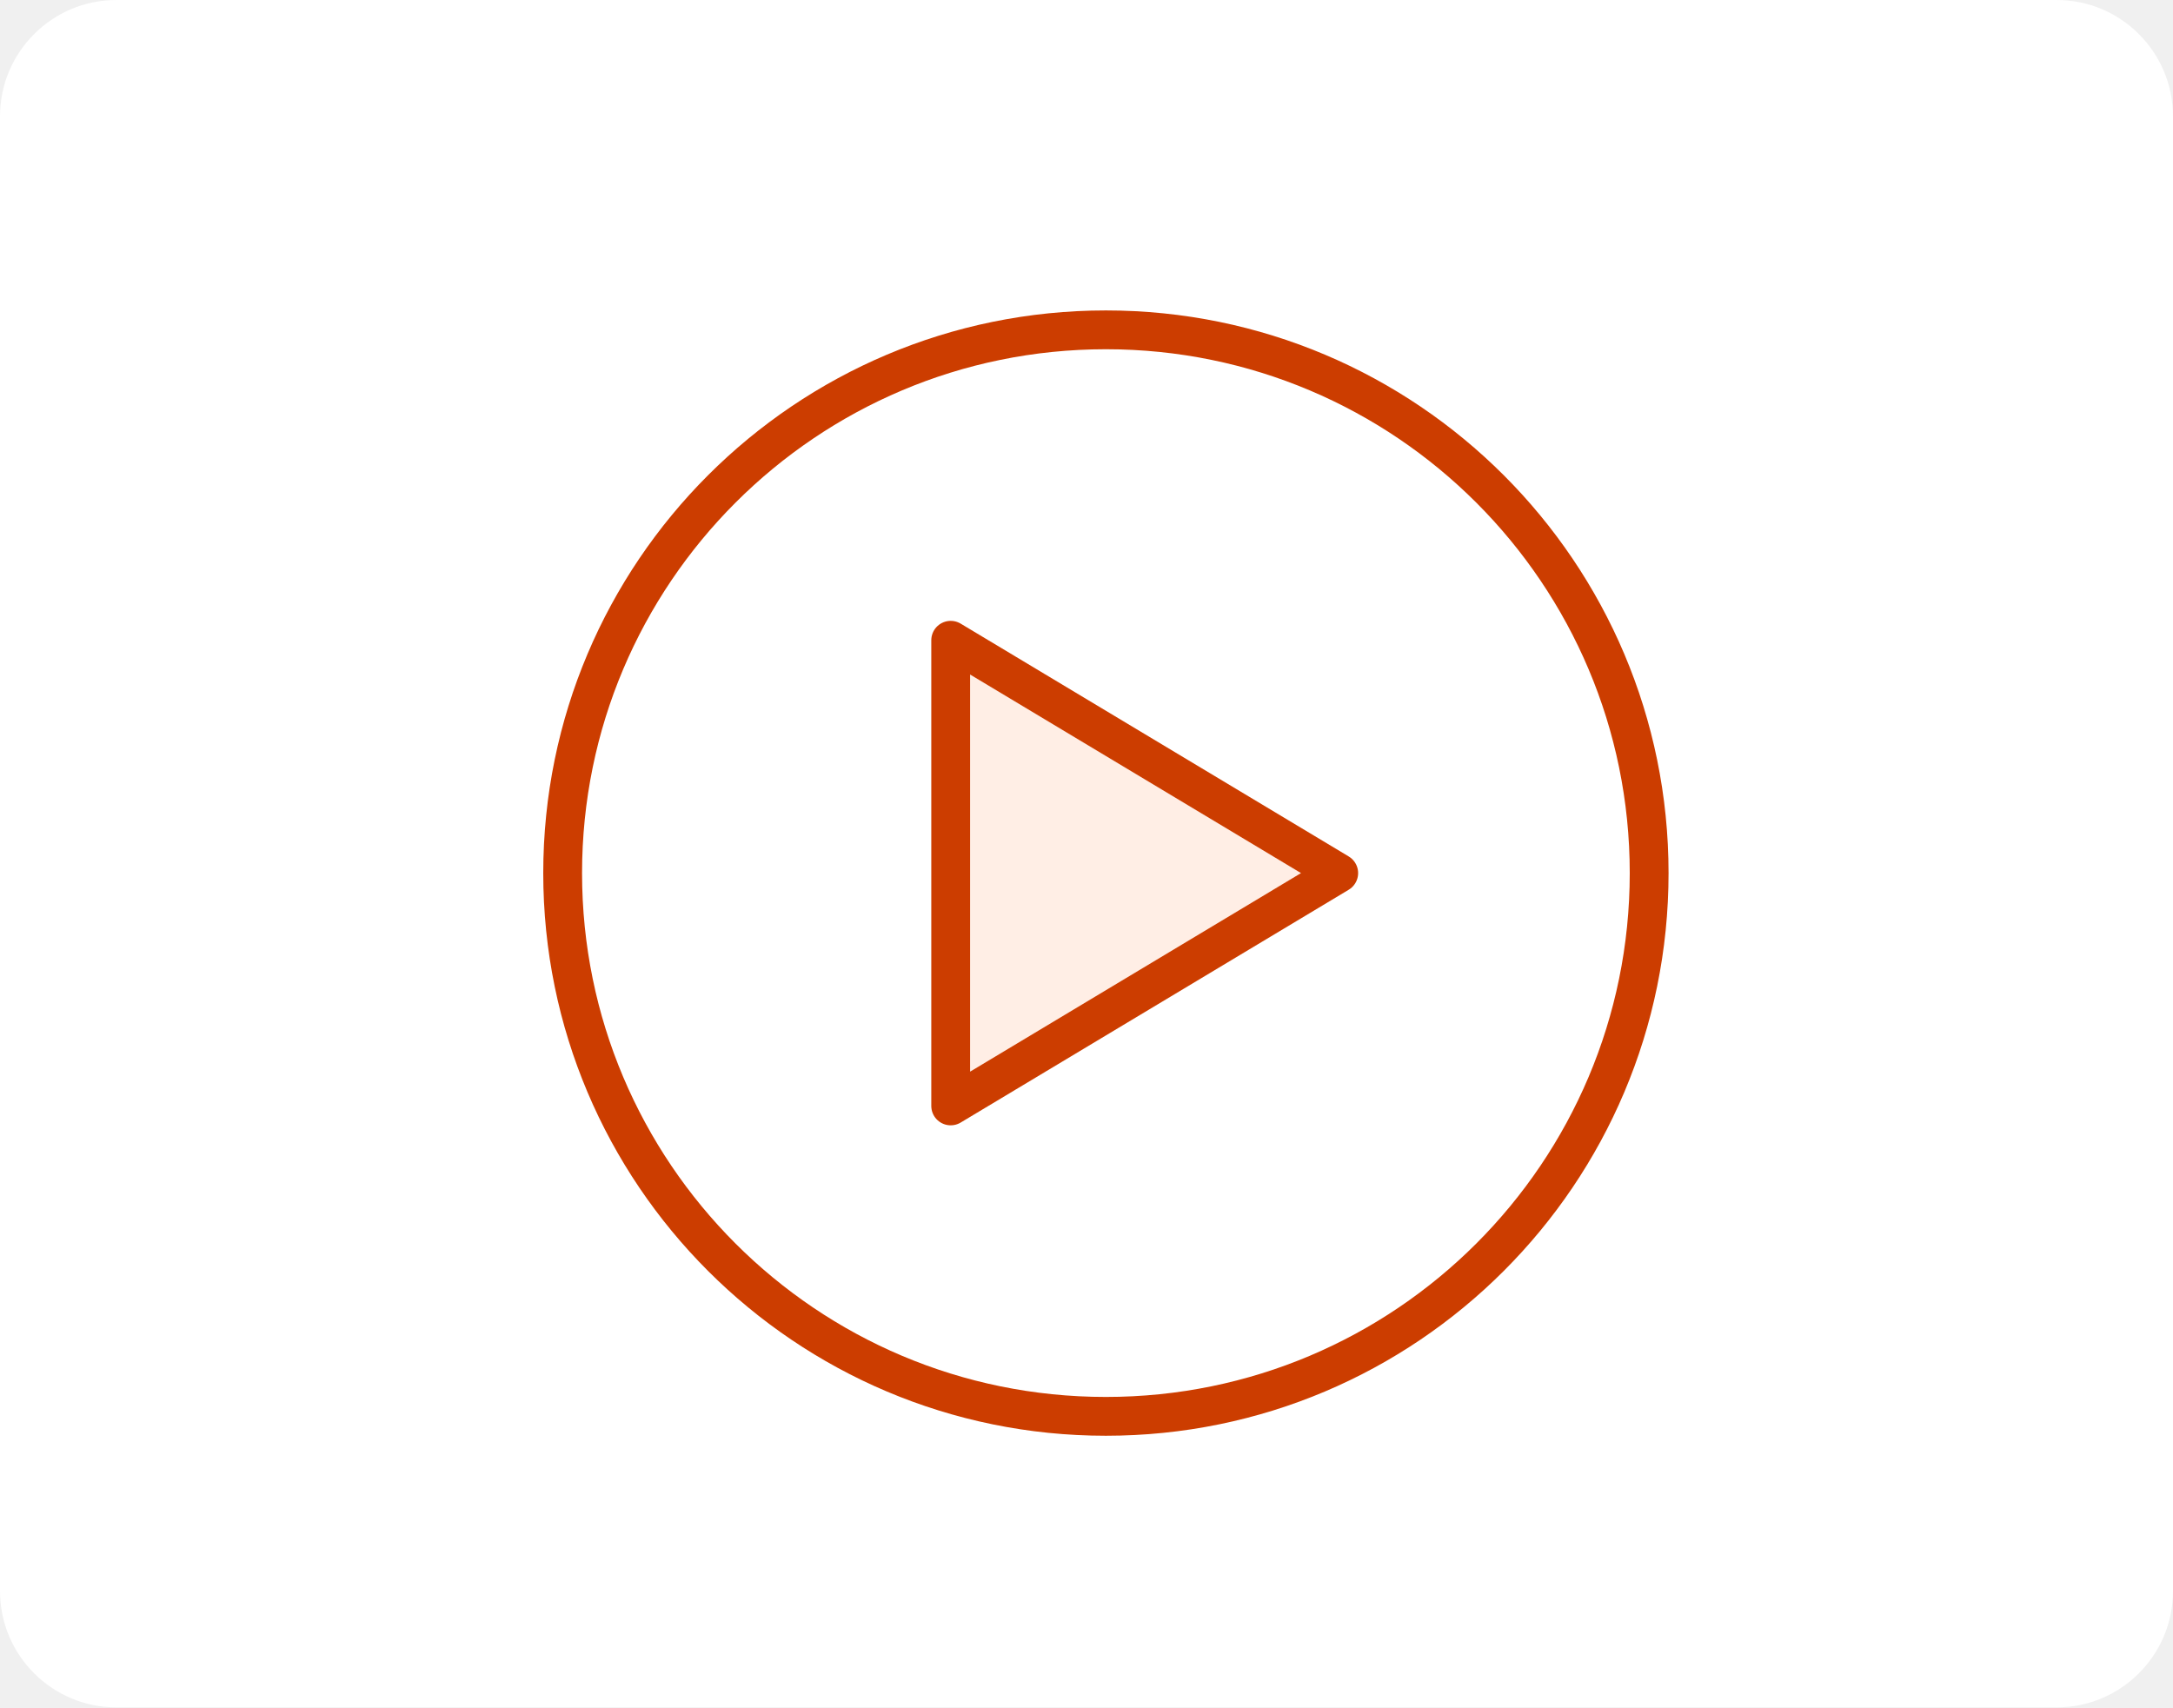
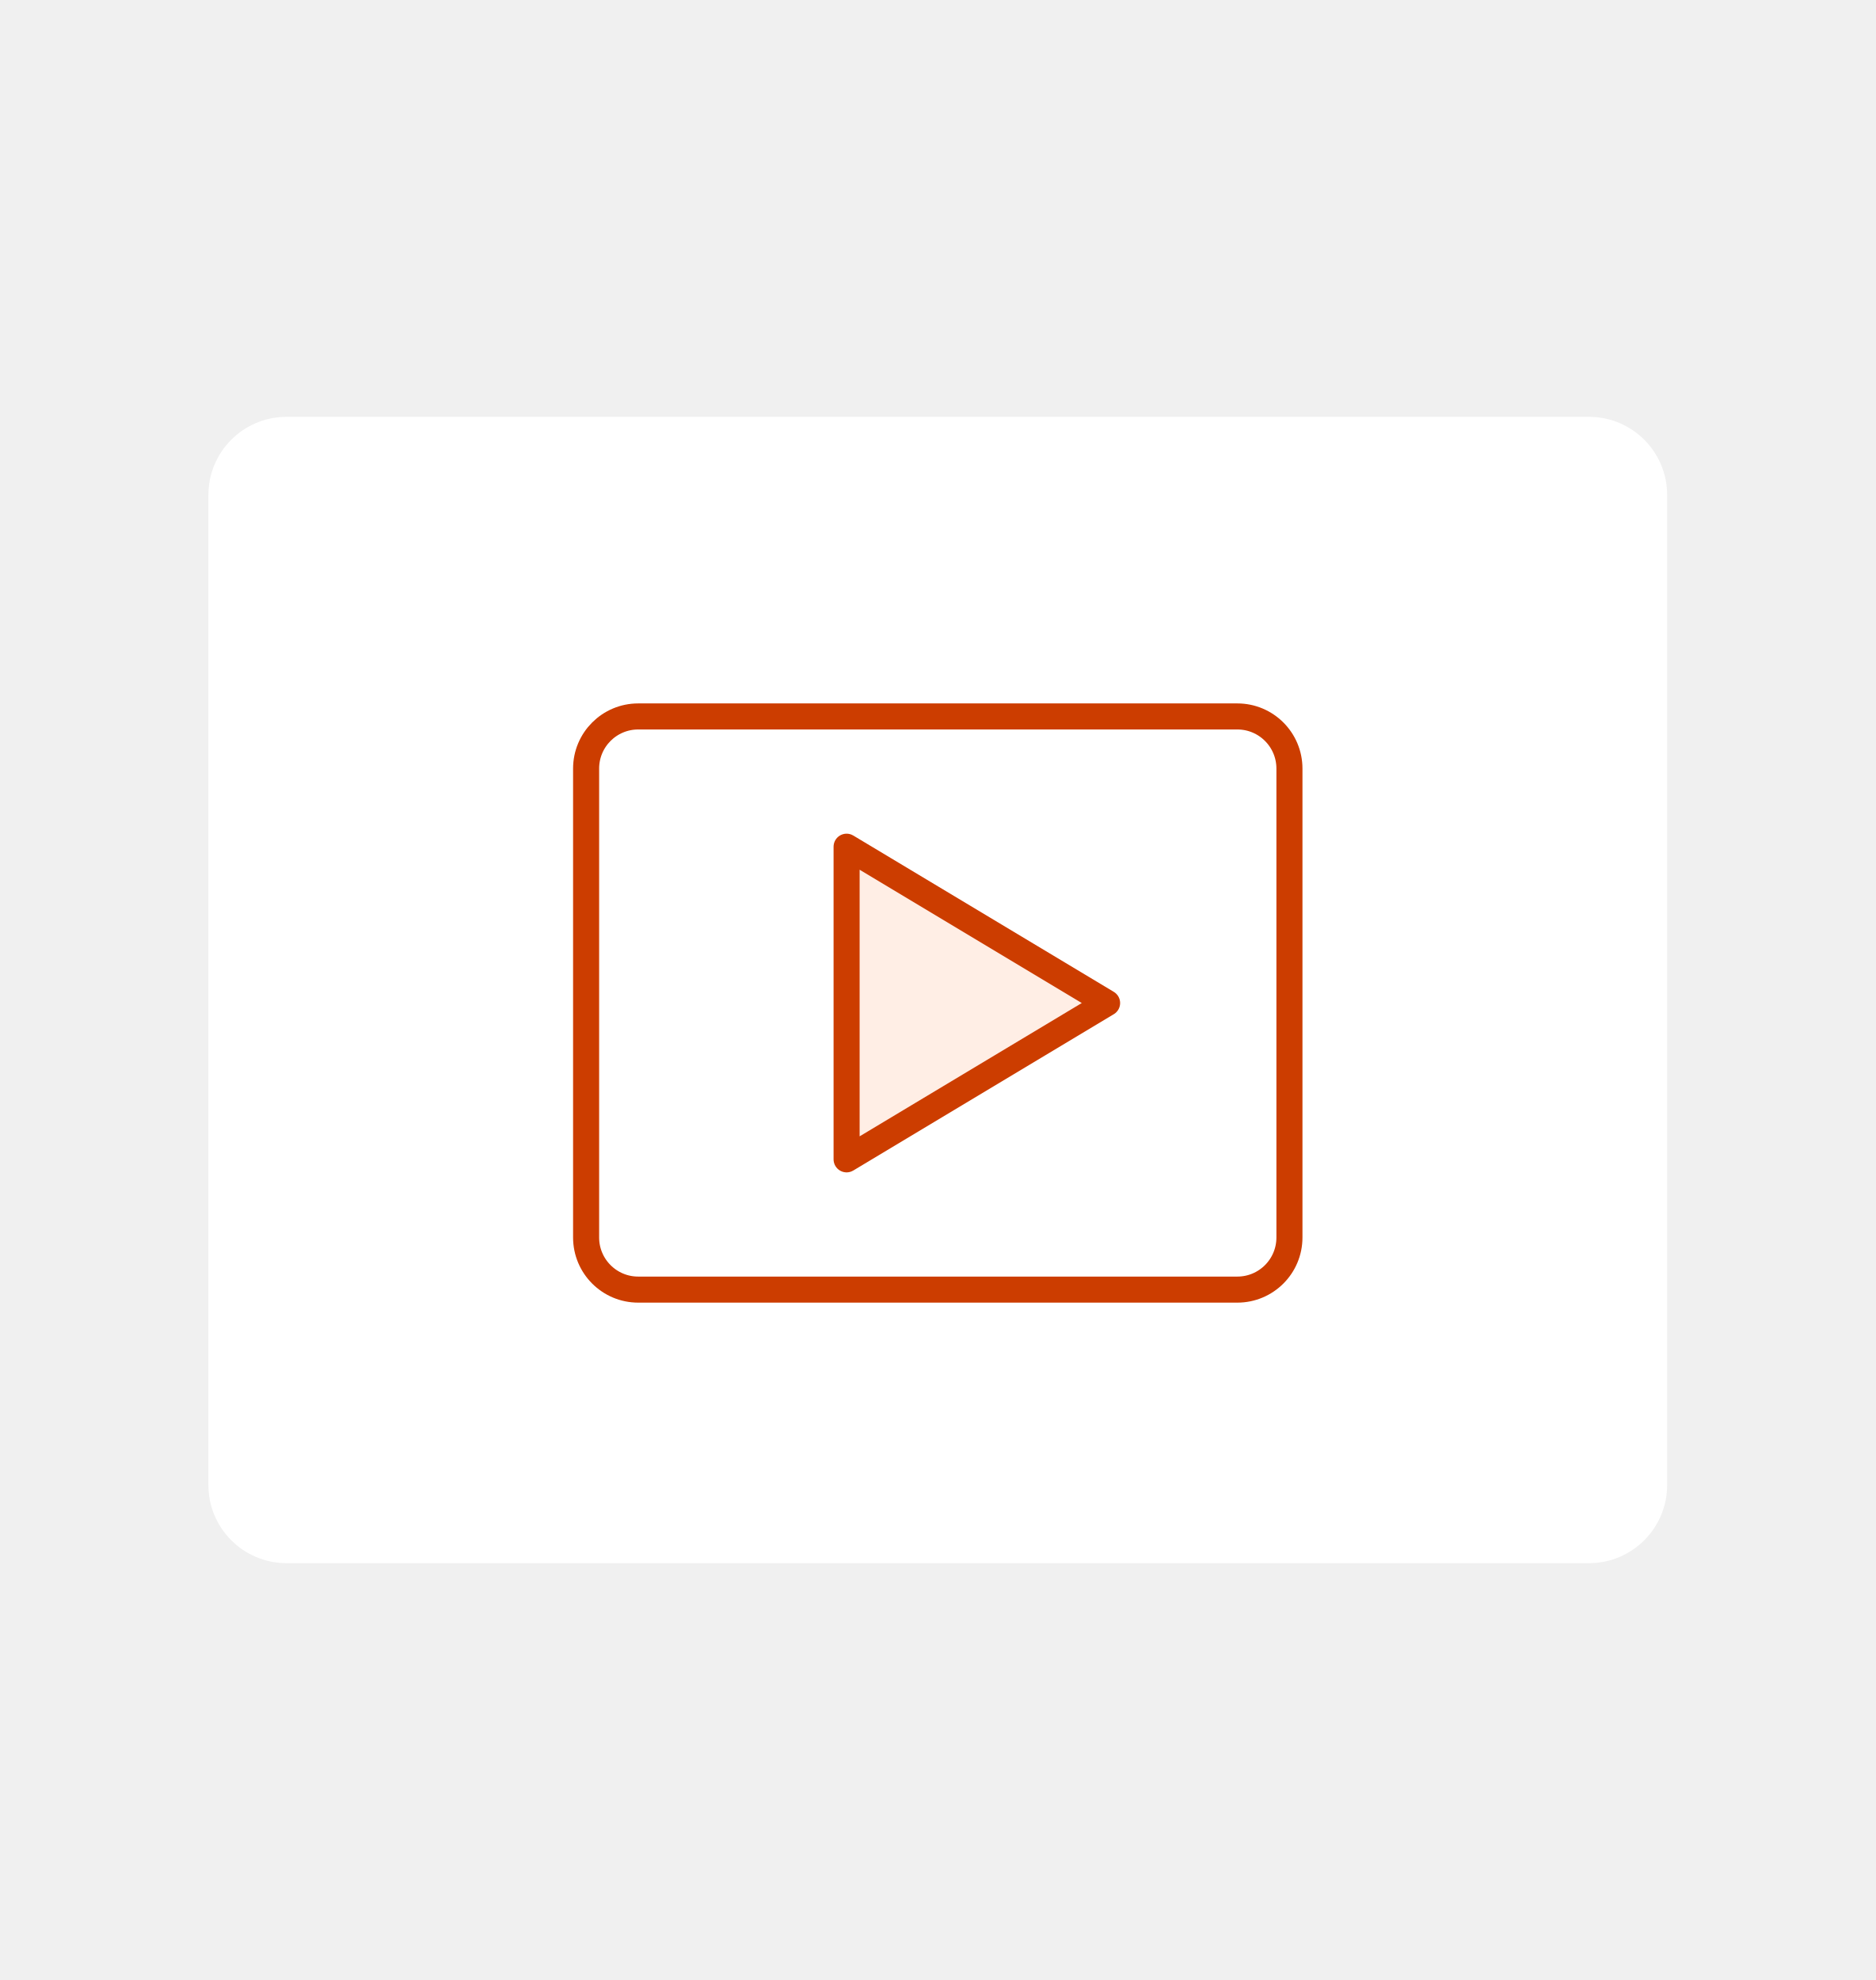
- <svg xmlns="http://www.w3.org/2000/svg" width="56" height="44" fill="none">
-   <rect width="56" height="44" fill="#fff" rx="3" />
-   <circle cx="28.5" cy="22.5" r="14" fill="#fff" stroke="#CC3D00" stroke-linecap="round" stroke-linejoin="round" />
-   <path fill="#FFEEE5" stroke="#CC3D00" stroke-linecap="round" stroke-linejoin="round" d="M24.5 28.5v-12l10 6-10 6Z" />
+ <svg xmlns="http://www.w3.org/2000/svg" width="72" height="76" fill="none">
+   <rect width="56" height="44" x="8" y="16" fill="#fff" rx="3" />
+   <path fill="#fff" stroke="#CC3D00" stroke-linecap="round" stroke-linejoin="round" d="M47.5 27.5h-23a2 2 0 0 0-2 2v18a2 2 0 0 0 2 2h23a2 2 0 0 0 2-2v-18a2 2 0 0 0-2-2Z" />
+   <path fill="#FFEEE5" stroke="#CC3D00" stroke-linecap="round" stroke-linejoin="round" d="M32.5 44.5v-12l10 6-10 6Z" />
</svg>
